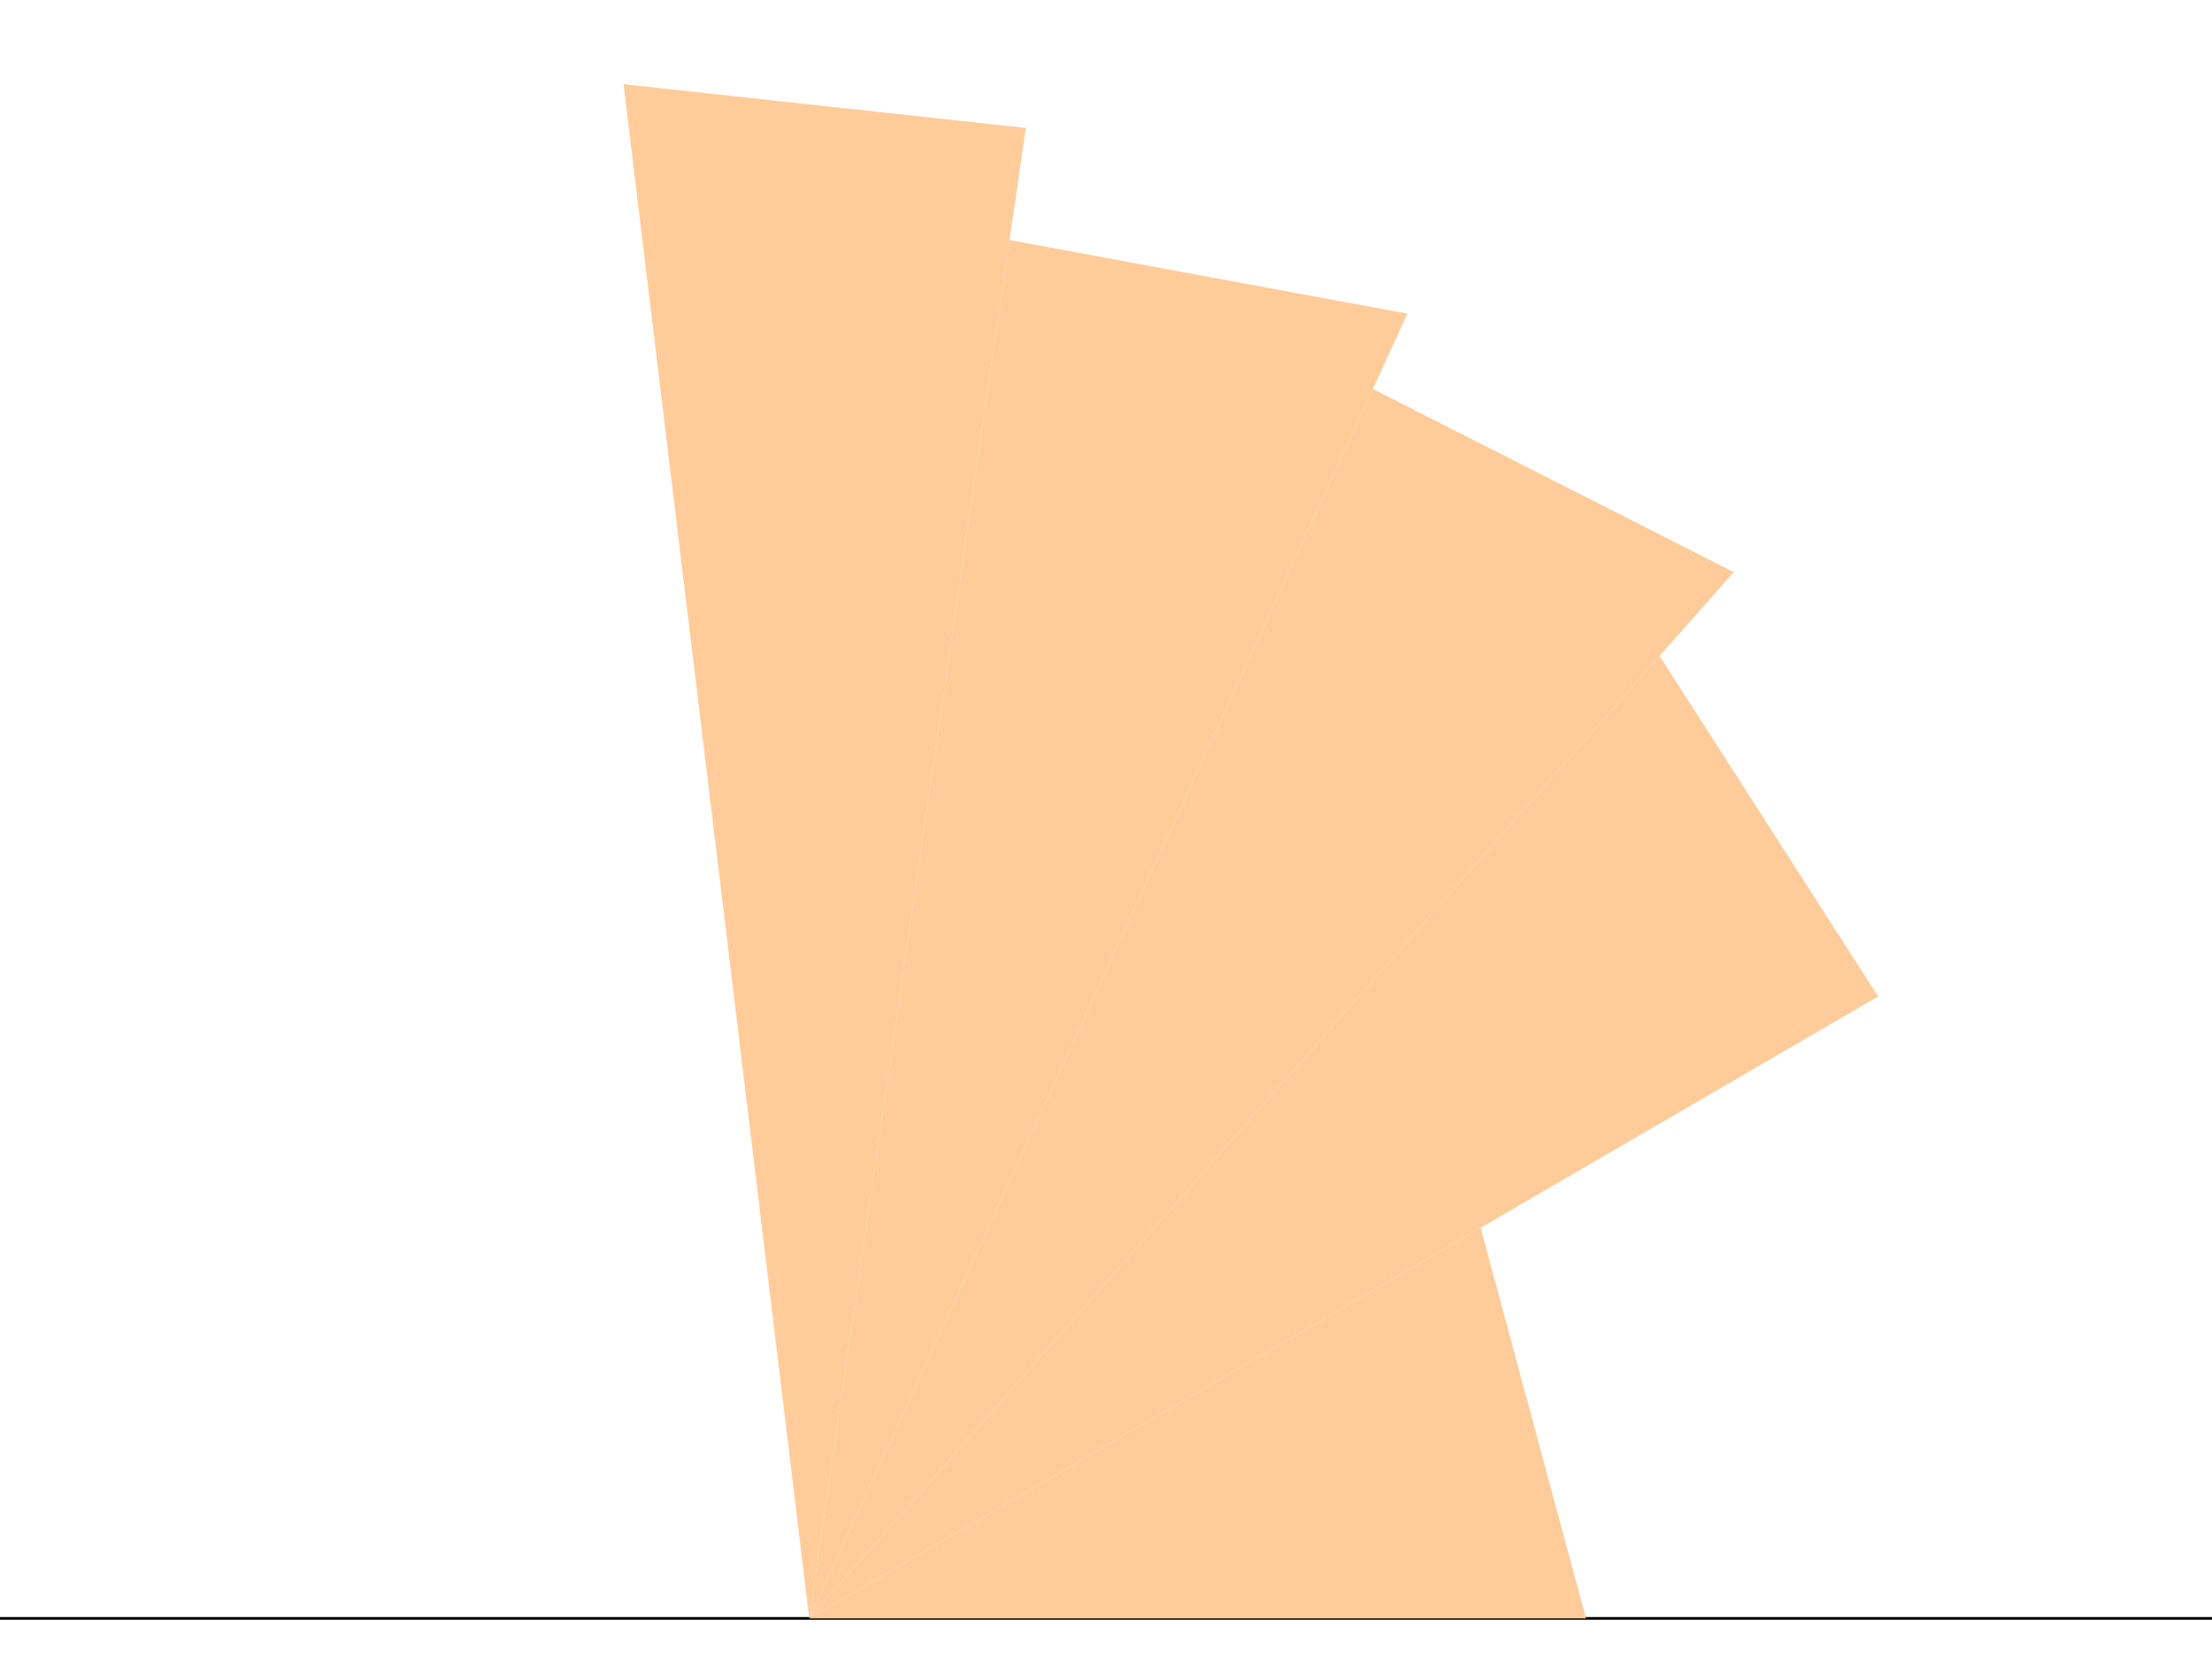
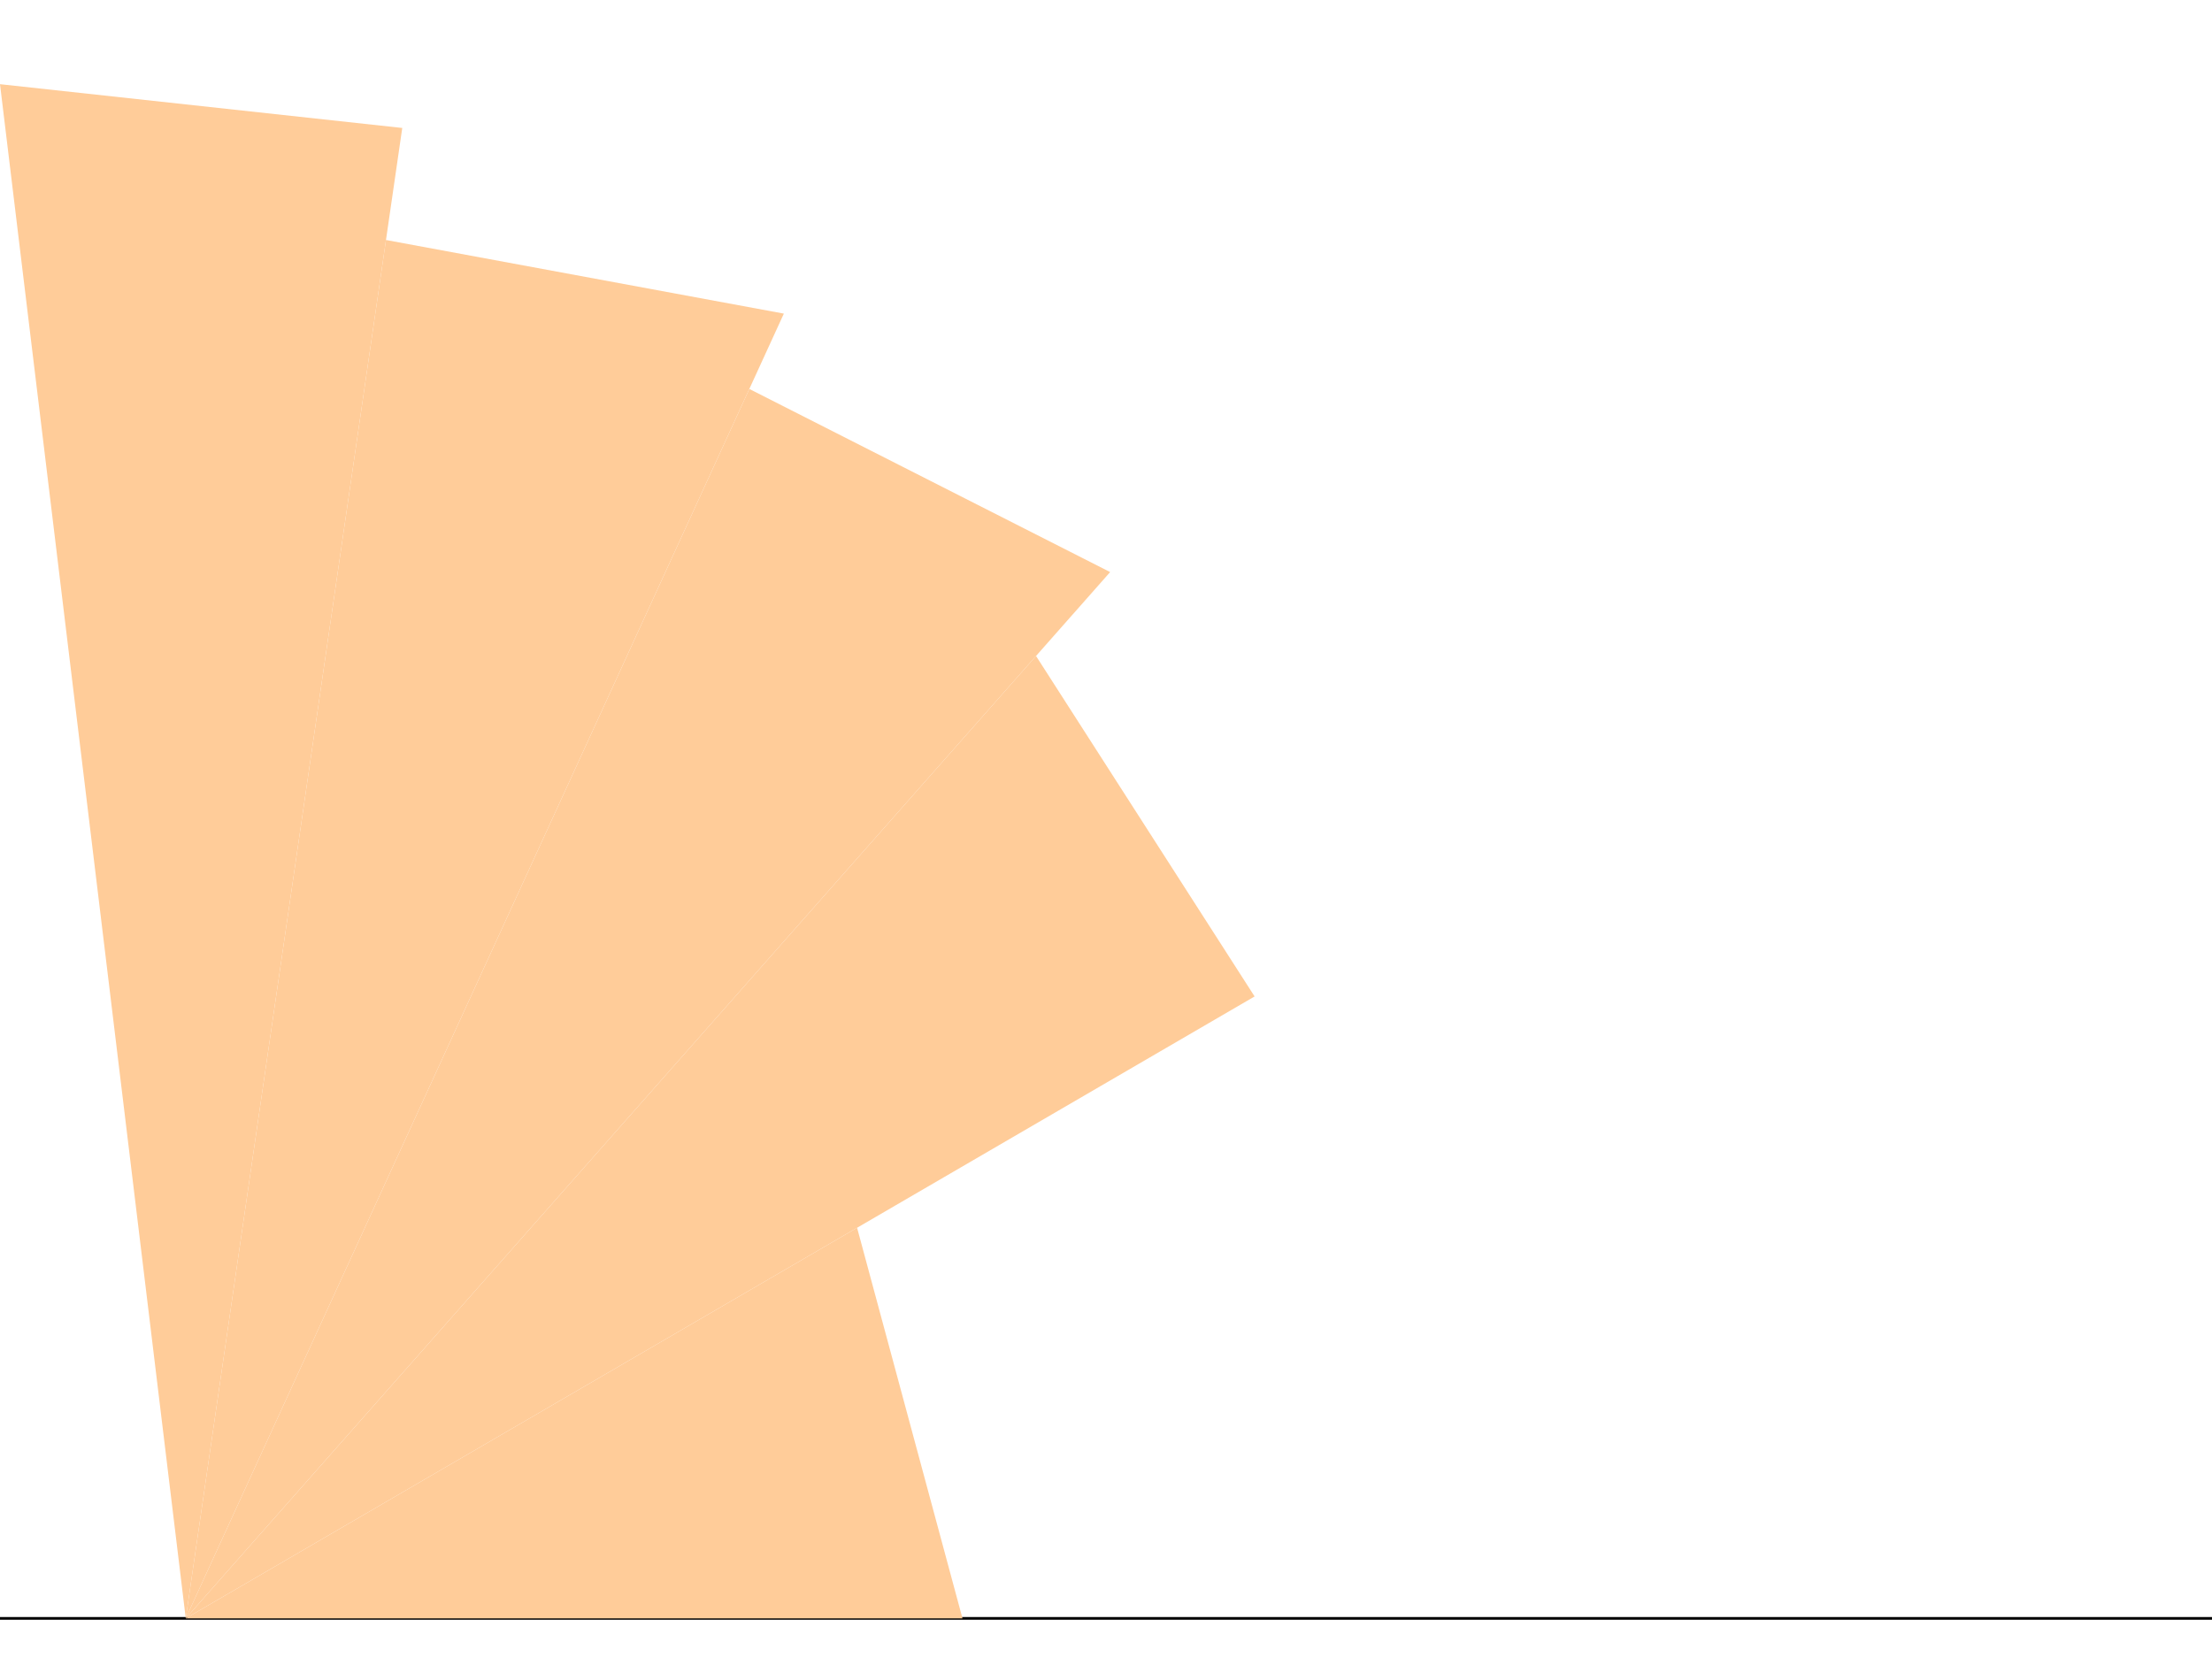
<svg xmlns="http://www.w3.org/2000/svg" version="1.1" viewBox="0 0 820 620">
  <g transform="scale(1 -1)">
    <g transform="translate(0 -600)" fill="#ffcc99">
      <line id="x" x1="0" x2="820" y1="0" y2="0" stroke="#000000" />
-       <polygon id="D2" points="300.000 0.000 231.141 568.790 380.260 552.560" />
-       <polygon id="D4" points="300.000 0.000 374.227 511.025 521.723 483.730" />
-       <polygon id="D3" points="300.000 0.000 548.868 144.822 587.939 0.000" />
-       <polygon id="D5" points="300.000 0.000 508.921 455.799 642.677 387.909" />
-       <polygon id="D1" points="300.000 0.000 615.202 356.807 696.231 230.576" />
+       <polygon id="D2" points="68.859 0.000 0.000 568.790 149.119 552.560" />
+       <polygon id="D4" points="68.859 0.000 143.086 511.025 290.582 483.730" />
+       <polygon id="D3" points="68.859 0.000 317.727 144.822 356.798 0.000" />
+       <polygon id="D5" points="68.859 0.000 277.780 455.799 411.536 387.909" />
+       <polygon id="D1" points="68.859 0.000 384.061 356.807 465.090 230.576" />
    </g>
  </g>
</svg>
